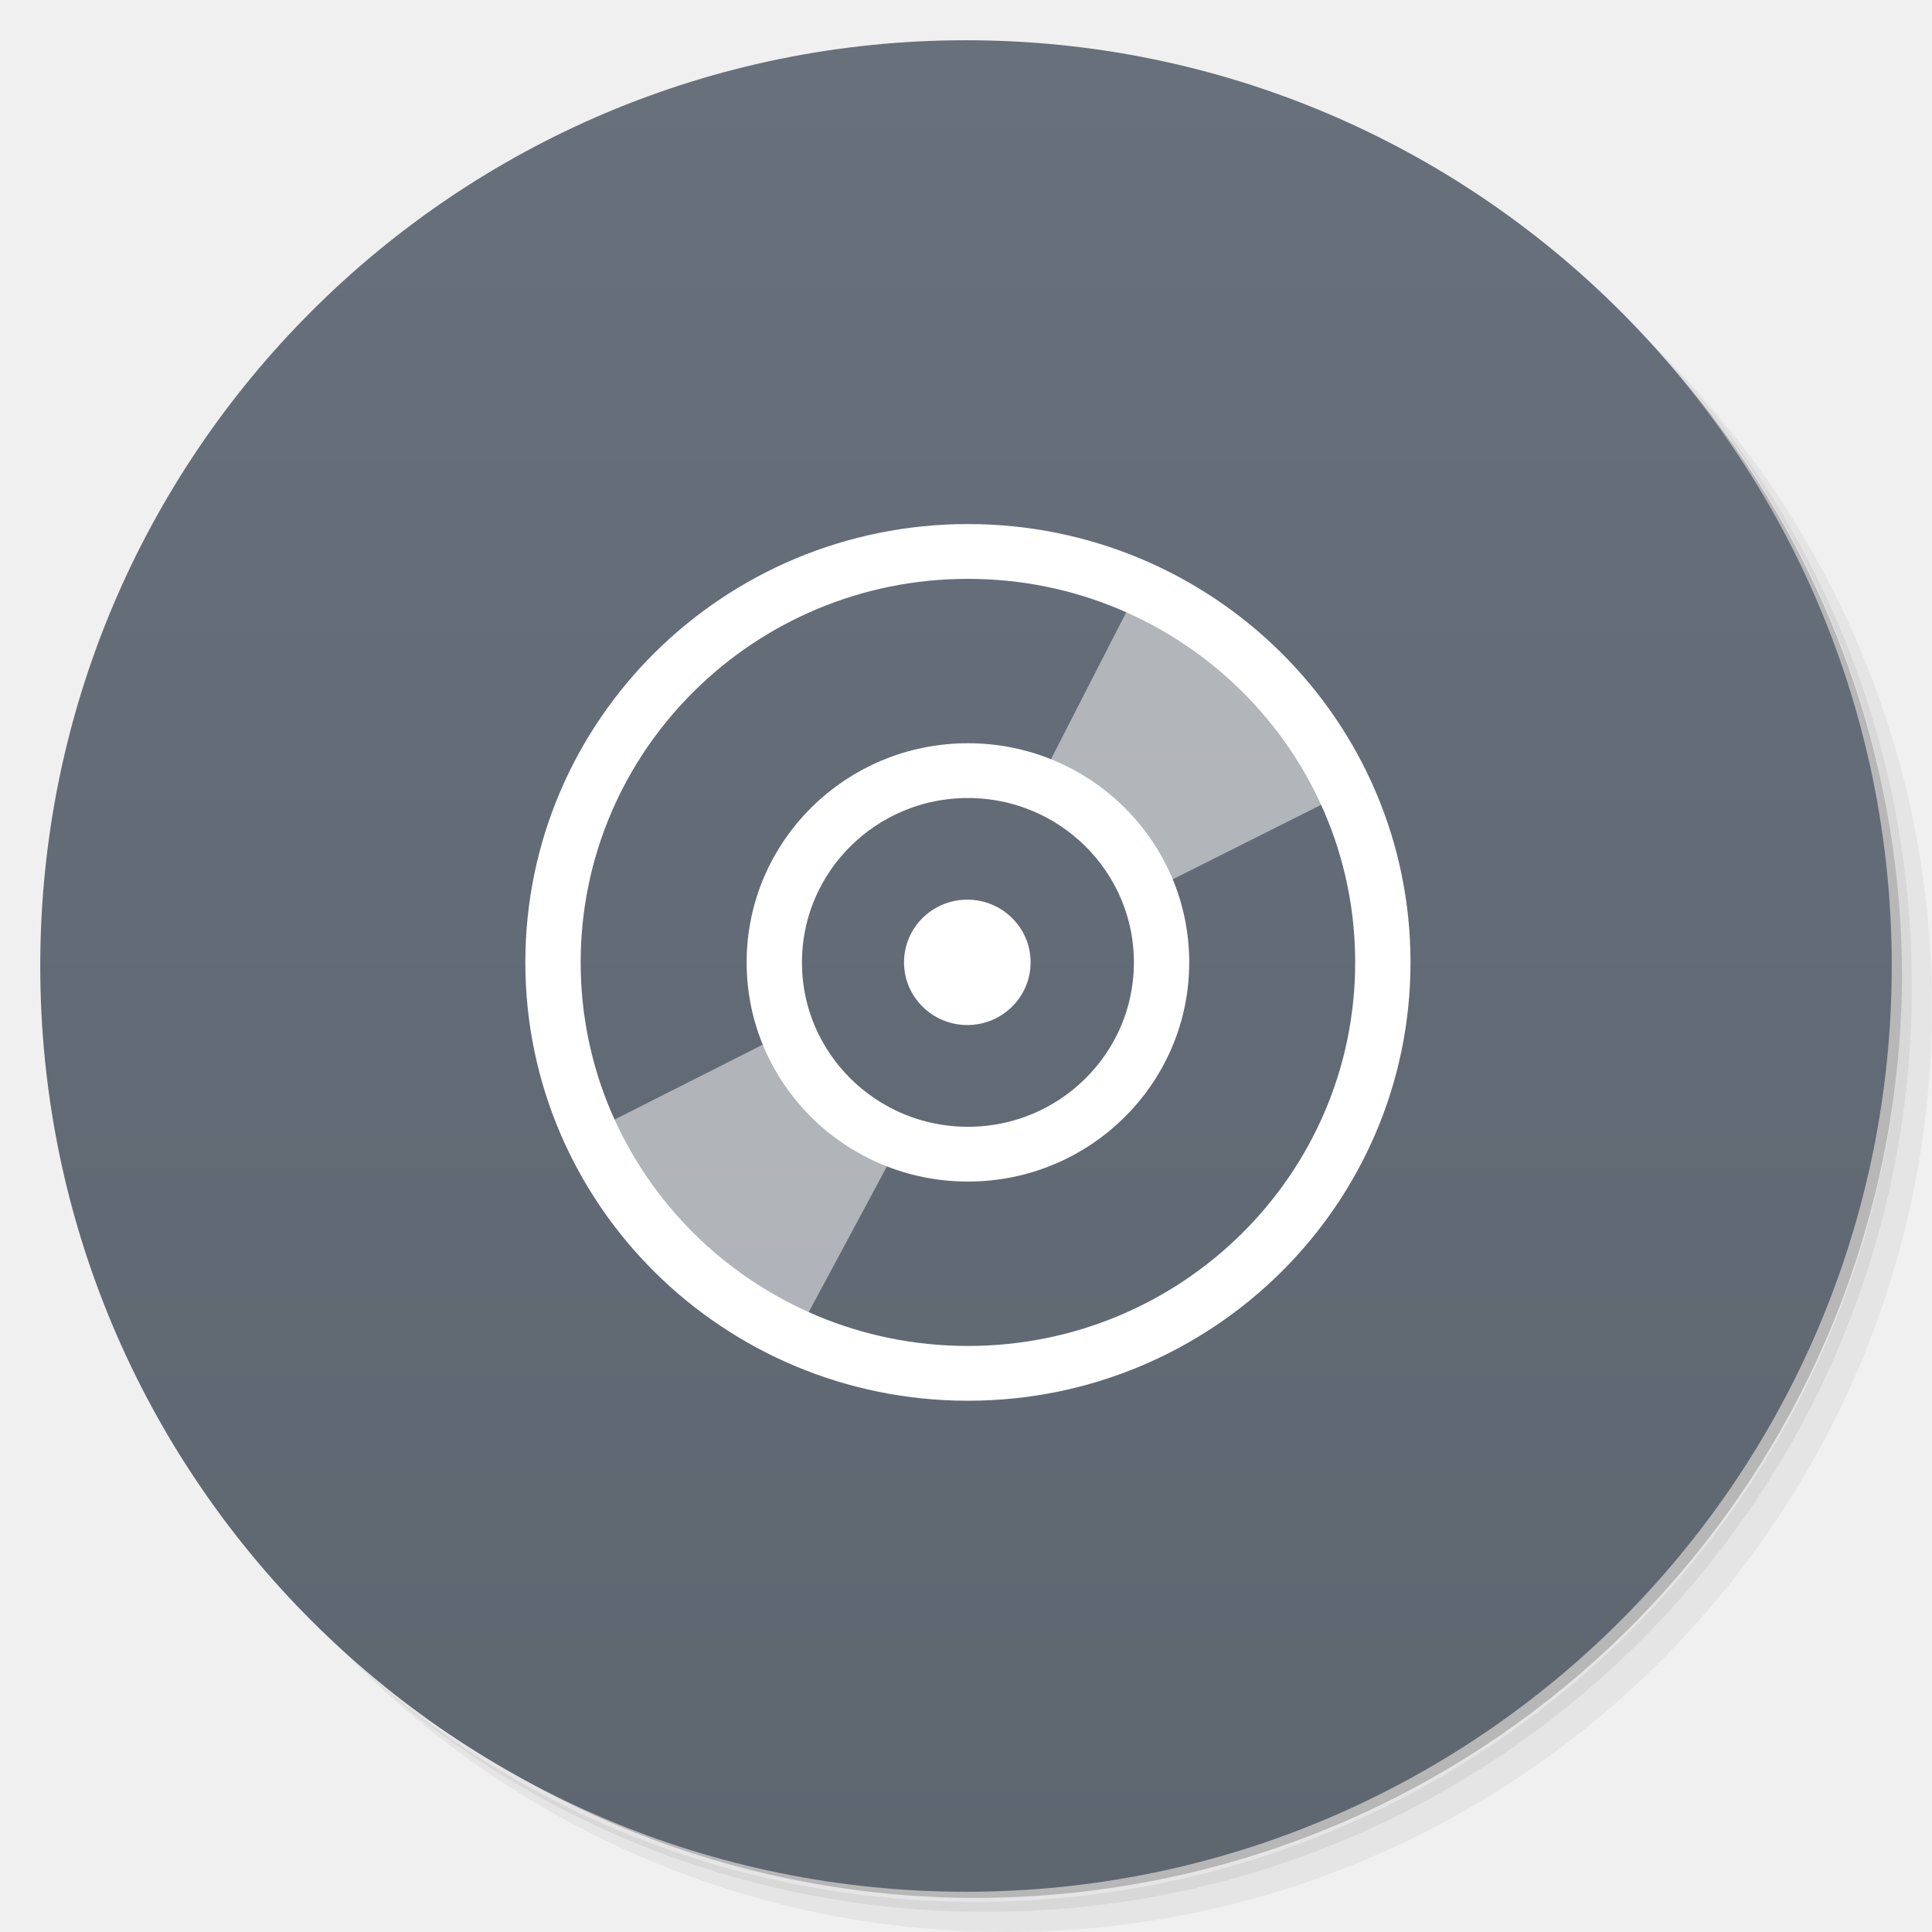
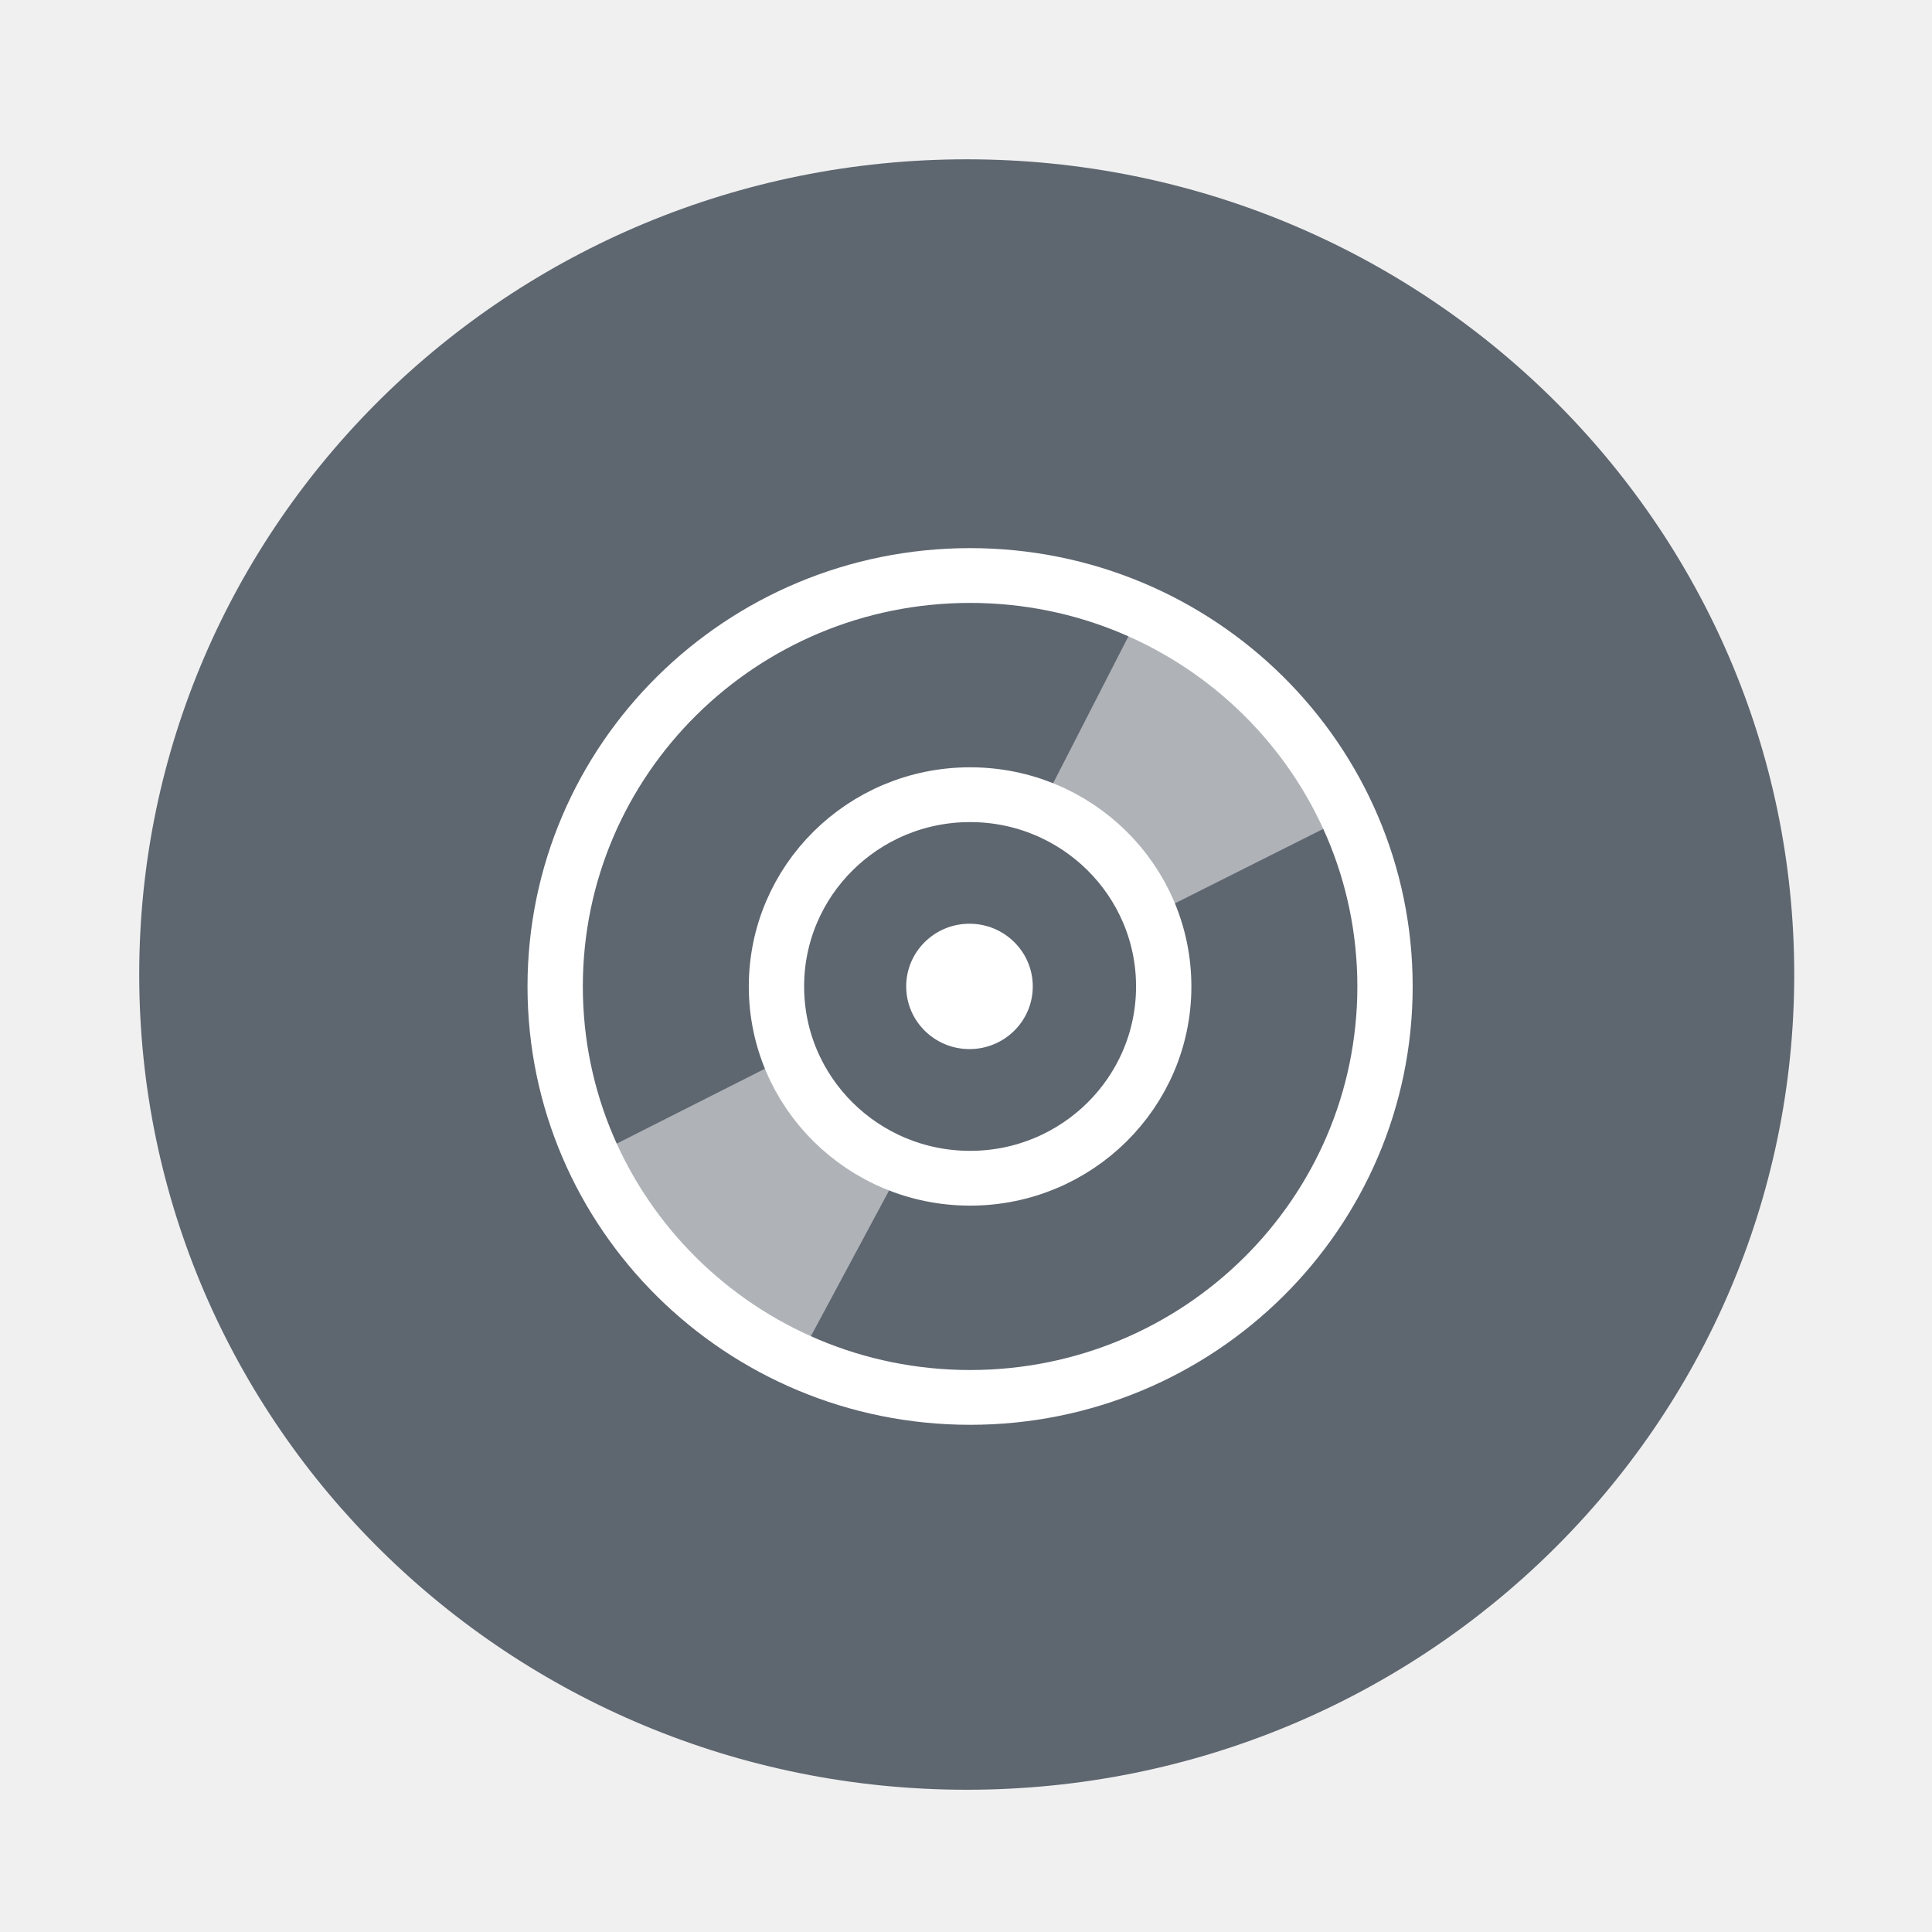
- <svg xmlns="http://www.w3.org/2000/svg" viewBox="0 0 48 48" version="1.1" id="svg129">
-   <defs id="defs17">
-     <linearGradient id="linearGradient3764" x1="1" x2="47" gradientUnits="userSpaceOnUse" gradientTransform="matrix(0,-1,1,0,-1.5e-6,48)">
-       <stop stop-color="#5e6670" stop-opacity="1" id="stop2" />
-       <stop offset="1" stop-color="#67707b" stop-opacity="1" id="stop4" />
+ <svg xmlns="http://www.w3.org/2000/svg" version="1.1" id="图层_1" x="0px" y="0px" viewBox="0 0 48 48" style="enable-background:new 0 0 48 48;" xml:space="preserve">
+   <defs id="defs21">
+     <linearGradient gradientTransform="rotate(-90,64.33524,-8.496263)" gradientUnits="userSpaceOnUse" x2="47" x1="1" id="linearGradient3764">
+       <stop id="stop2" stop-opacity="1" stop-color="#5e6670" />
+       <stop id="stop4" stop-opacity="1" stop-color="#67707b" offset="1" />
    </linearGradient>
    <clipPath id="clipPath-561578208">
-       <g transform="translate(0,-1004.362)" id="g9">
-         <path d="m -24 13 c 0 1.105 -0.672 2 -1.5 2 -0.828 0 -1.5 -0.895 -1.5 -2 0 -1.105 0.672 -2 1.5 -2 0.828 0 1.5 0.895 1.5 2 z" transform="matrix(15.33333,0,0,11.5,415,878.8622)" fill="#1890d0" id="path7" />
+       <g id="g9" transform="translate(0,-1004.362)">
+         <path id="path7" fill="#1890d0" transform="matrix(15.33333,0,0,11.5,415,878.8622)" d="m -24 13 c 0 1.105 -0.672 2 -1.5 2 -0.828 0 -1.5 -0.895 -1.5 -2 0 -1.105 0.672 -2 1.5 -2 0.828 0 1.5 0.895 1.5 2 z" />
      </g>
    </clipPath>
    <clipPath id="clipPath-572739784">
-       <g transform="translate(0,-1004.362)" id="g14">
-         <path d="m -24 13 c 0 1.105 -0.672 2 -1.5 2 -0.828 0 -1.5 -0.895 -1.5 -2 0 -1.105 0.672 -2 1.5 -2 0.828 0 1.5 0.895 1.5 2 z" transform="matrix(15.33333,0,0,11.5,415,878.8622)" fill="#1890d0" id="path12" />
+       <g id="g14-3" transform="translate(0,-1004.362)">
+         <path id="path12-6" fill="#1890d0" transform="matrix(15.33333,0,0,11.5,415,878.8622)" d="m -24 13 c 0 1.105 -0.672 2 -1.5 2 -0.828 0 -1.5 -0.895 -1.5 -2 0 -1.105 0.672 -2 1.5 -2 0.828 0 1.5 0.895 1.5 2 z" />
      </g>
    </clipPath>
-     <linearGradient x1="18.33" y1="252.173" x2="18.33" y2="255.839" id="linearGradient-3" gradientTransform="matrix(0.3142338,0,0,0.1776314,7.799047,-7.963019)" gradientUnits="userSpaceOnUse">
-       <stop stop-color="#FFFFFF" offset="0%" id="stop18" />
-       <stop stop-color="#FFFFFF" stop-opacity="0" offset="100%" id="stop20" />
+     <linearGradient gradientUnits="userSpaceOnUse" gradientTransform="matrix(0.3142338,0,0,0.1776314,7.799047,-7.963019)" id="linearGradient-3" y2="255.839" x2="18.33" y1="252.173" x1="18.33">
+       <stop id="stop18" offset="0%" stop-color="#FFFFFF" />
+       <stop id="stop20" offset="100%" stop-opacity="0" stop-color="#FFFFFF" />
    </linearGradient>
  </defs>
-   <g id="g25">
-     <path d="m 36.31 5 c 5.859 4.062 9.688 10.831 9.688 18.5 c 0 12.426 -10.07 22.5 -22.5 22.5 c -7.669 0 -14.438 -3.828 -18.5 -9.688 c 1.037 1.822 2.306 3.499 3.781 4.969 c 4.085 3.712 9.514 5.969 15.469 5.969 c 12.703 0 23 -10.298 23 -23 c 0 -5.954 -2.256 -11.384 -5.969 -15.469 c -1.469 -1.475 -3.147 -2.744 -4.969 -3.781 z m 4.969 3.781 c 3.854 4.113 6.219 9.637 6.219 15.719 c 0 12.703 -10.297 23 -23 23 c -6.081 0 -11.606 -2.364 -15.719 -6.219 c 4.16 4.144 9.883 6.719 16.219 6.719 c 12.703 0 23 -10.298 23 -23 c 0 -6.335 -2.575 -12.06 -6.719 -16.219 z" opacity="0.05" id="path19" />
-     <path d="m 41.28 8.781 c 3.712 4.085 5.969 9.514 5.969 15.469 c 0 12.703 -10.297 23 -23 23 c -5.954 0 -11.384 -2.256 -15.469 -5.969 c 4.113 3.854 9.637 6.219 15.719 6.219 c 12.703 0 23 -10.298 23 -23 c 0 -6.081 -2.364 -11.606 -6.219 -15.719 z" opacity="0.1" id="path21" />
-     <path d="m 31.25 2.375 c 8.615 3.154 14.75 11.417 14.75 21.13 c 0 12.426 -10.07 22.5 -22.5 22.5 c -9.708 0 -17.971 -6.135 -21.12 -14.75 a 23 23 0 0 0 44.875 -7 a 23 23 0 0 0 -16 -21.875 z" opacity="0.2" id="path23" />
-   </g>
-   <g id="g29">
-     <path d="m 24 1 c 12.703 0 23 10.297 23 23 c 0 12.703 -10.297 23 -23 23 -12.703 0 -23 -10.297 -23 -23 0 -12.703 10.297 -23 23 -23 z" id="path27" fill-opacity="1" fill="url(#linearGradient3764)" />
-   </g>
-   <g id="g31" />
-   <g style="fill:none;fill-rule:evenodd;stroke:none;stroke-width:1" transform="matrix(1.374483,0,0,1.361306,13.04652,13.0242)" id="Group">
+   <g id="g31" transform="translate(-66.89731,-3.754237)" />
+   <path id="path27" d="m 24.018,3.958 c 11.355,0 20.559,9.068 20.559,20.254 0,11.187 -9.204,20.254 -20.559,20.254 -11.355,0 -20.559,-9.068 -20.559,-20.254 0,-11.187 9.204,-20.254 20.559,-20.254 z" style="fill:#5e6670;fill-opacity:1;stroke-width:0.887" />
+   <g style="fill:none;fill-rule:evenodd;stroke:none;stroke-width:1" transform="matrix(1.374483,0,0,1.361306,13.10033,13.62211)" id="Group">
    <path id="Shape" d="m 8.001,1.173 c 0.999,0 1.945,0.22 2.8,0.606 L 10.814,1.75 C 9.952,1.359 8.999,1.135 7.993,1.135 c -3.781,0 -6.856,3.077 -6.856,6.861 0,1.006 0.223,1.96 0.614,2.822 L 1.787,10.802 C 1.4,9.946 1.179,8.998 1.179,7.997 1.178,4.228 4.233,1.173 8.001,1.173 Z" />
    <path id="path16" d="m 14.214,5.187 c 0.389,0.858 0.61,1.807 0.61,2.81 0,3.768 -3.055,6.823 -6.823,6.823 -1.005,0 -1.956,-0.223 -2.815,-0.613 L 5.17,14.242 c 0.862,0.391 1.816,0.615 2.822,0.615 3.781,0 6.856,-3.077 6.856,-6.861 0,-1.006 -0.223,-1.958 -0.613,-2.82 z" />
    <circle style="fill:#ffffff" r="1.144" cy="7.996" cx="7.993" id="Oval" />
    <path style="opacity:0.5;fill:#ffffff" id="path19-3" d="M 11.602,6.533 14.619,5.004 C 13.89,3.395 12.594,2.101 10.984,1.374 L 9.478,4.341 c 0.952,0.45 2.128,2.202 2.124,2.192 z" />
    <path style="opacity:0.5;fill:#ffffff" id="path21-6" d="m 4.504,9.392 -3.123,1.593 c 0.726,1.606 2.017,2.898 3.622,3.627 L 6.617,11.575 C 5.679,11.131 4.925,10.357 4.504,9.392 Z" />
    <path style="fill:#ffffff" id="path23-7" d="" />
    <circle style="stroke:#ffffff" r="7.5" cy="7.997" cx="8.004" id="circle25" />
    <circle style="stroke:#ffffff" r="3.5" cy="7.997" cx="8.004" id="circle27" />
  </g>
</svg>
